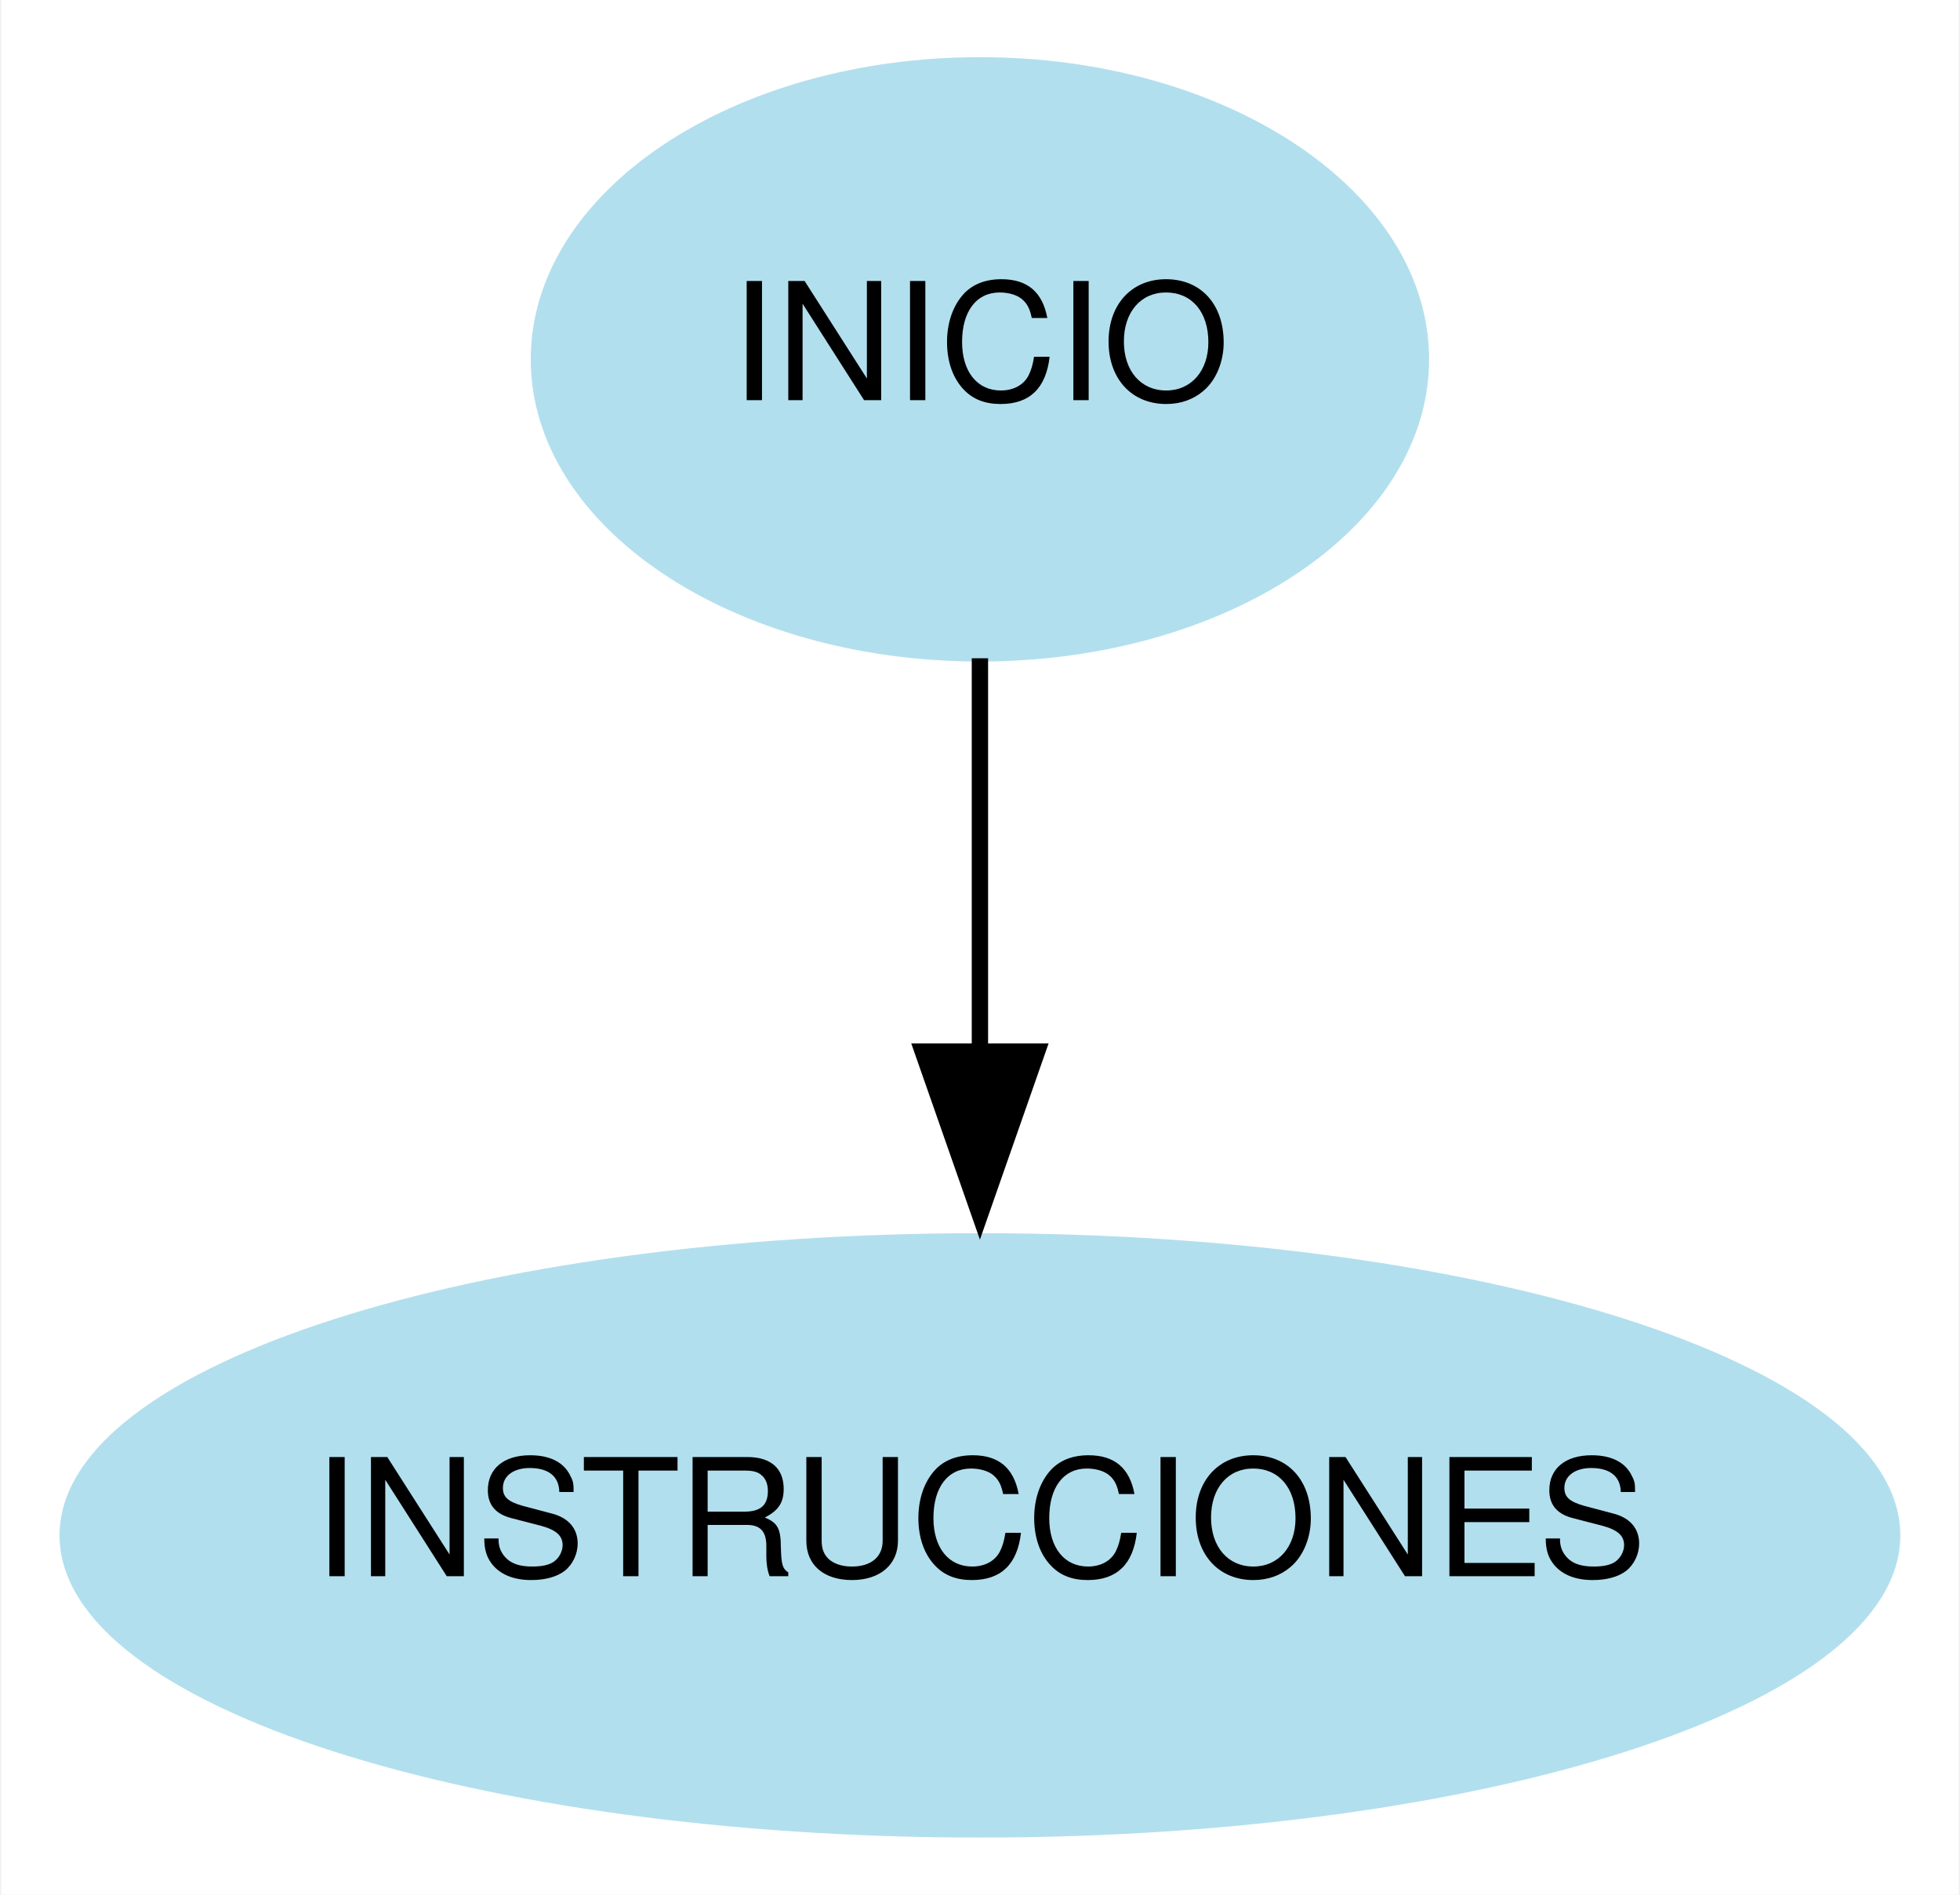
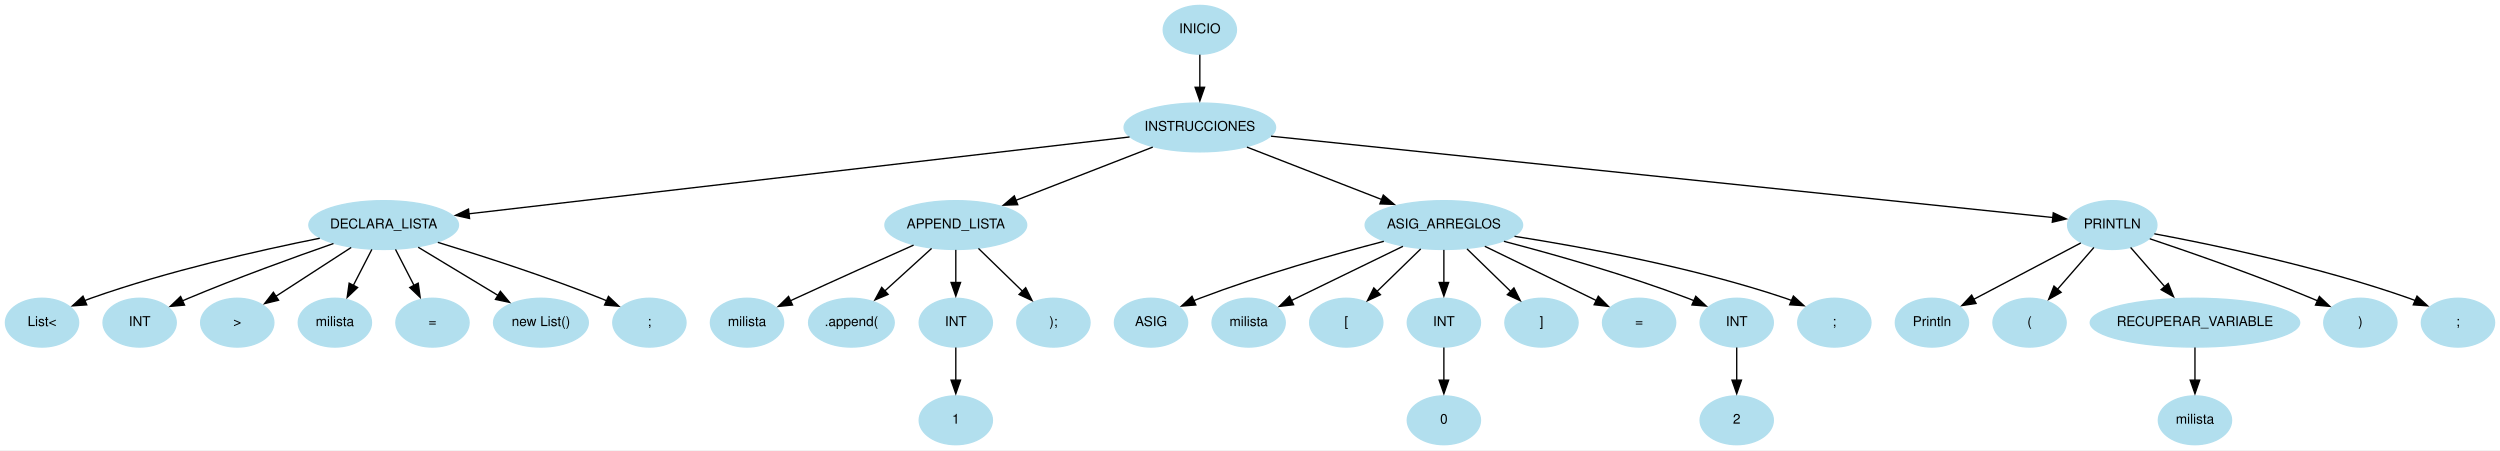
- <svg xmlns="http://www.w3.org/2000/svg" width="120pt" height="116pt" viewBox="0.00 0.00 119.85 116.00">
-   <g id="graph0" class="graph" transform="scale(1 1) rotate(0) translate(4 112)">
-     <polygon fill="white" stroke="none" points="-4,4 -4,-112 115.85,-112 115.85,4 -4,4" />
+ <svg xmlns="http://www.w3.org/2000/svg" width="1844pt" height="332pt" viewBox="0.00 0.00 1844.00 332.00">
+   <g id="graph0" class="graph" transform="scale(1 1) rotate(0) translate(4 328)">
+     <polygon fill="white" stroke="none" points="-4,4 -4,-328 1840,-328 1840,4 -4,4" />
    <g id="node1" class="node">
-       <ellipse fill="#b2dfee" stroke="#b2dfee" cx="55.92" cy="-90" rx="27" ry="18" />
-       <text text-anchor="middle" x="55.92" y="-87.5" font-family="Helvetica,sans-Serif" font-size="10.00">INICIO</text>
+       <ellipse fill="#b2dfee" stroke="#b2dfee" cx="881" cy="-306" rx="27" ry="18" />
+       <text text-anchor="middle" x="881" y="-303.5" font-family="Helvetica,sans-Serif" font-size="10.00">INICIO</text>
    </g>
    <g id="node2" class="node">
-       <ellipse fill="#b2dfee" stroke="#b2dfee" cx="55.92" cy="-18" rx="55.85" ry="18" />
-       <text text-anchor="middle" x="55.92" y="-15.5" font-family="Helvetica,sans-Serif" font-size="10.00">INSTRUCCIONES</text>
+       <ellipse fill="#b2dfee" stroke="#b2dfee" cx="881" cy="-234" rx="55.85" ry="18" />
+       <text text-anchor="middle" x="881" y="-231.5" font-family="Helvetica,sans-Serif" font-size="10.00">INSTRUCCIONES</text>
    </g>
    <g id="edge1" class="edge">
-       <path fill="none" stroke="black" d="M55.92,-71.7C55.92,-64.41 55.92,-55.73 55.92,-47.54" />
-       <polygon fill="black" stroke="black" points="59.42,-47.62 55.92,-37.62 52.42,-47.62 59.42,-47.62" />
+       <path fill="none" stroke="black" d="M881,-287.7C881,-280.41 881,-271.73 881,-263.54" />
+       <polygon fill="black" stroke="black" points="884.5,-263.62 881,-253.62 877.5,-263.62 884.5,-263.62" />
+     </g>
+     <g id="node3" class="node">
+       <ellipse fill="#b2dfee" stroke="#b2dfee" cx="279" cy="-162" rx="55.17" ry="18" />
+       <text text-anchor="middle" x="279" y="-159.5" font-family="Helvetica,sans-Serif" font-size="10.00">DECLARA_LISTA</text>
+     </g>
+     <g id="edge2" class="edge">
+       <path fill="none" stroke="black" d="M829.15,-226.97C718.78,-214.14 460.92,-184.15 341.61,-170.28" />
+       <polygon fill="black" stroke="black" points="342.35,-166.84 332.01,-169.16 341.54,-173.8 342.35,-166.84" />
+     </g>
+     <g id="node11" class="node">
+       <ellipse fill="#b2dfee" stroke="#b2dfee" cx="701" cy="-162" rx="52.28" ry="18" />
+       <text text-anchor="middle" x="701" y="-159.5" font-family="Helvetica,sans-Serif" font-size="10.00">APPEND_LISTA</text>
+     </g>
+     <g id="edge10" class="edge">
+       <path fill="none" stroke="black" d="M846.29,-219.5C817.51,-208.31 776.4,-192.32 745.25,-180.21" />
+       <polygon fill="black" stroke="black" points="746.68,-177.01 736.1,-176.65 744.15,-183.53 746.68,-177.01" />
+     </g>
+     <g id="node17" class="node">
+       <ellipse fill="#b2dfee" stroke="#b2dfee" cx="1061" cy="-162" rx="58.06" ry="18" />
+       <text text-anchor="middle" x="1061" y="-159.5" font-family="Helvetica,sans-Serif" font-size="10.00">ASIG_ARREGLOS</text>
+     </g>
+     <g id="edge16" class="edge">
+       <path fill="none" stroke="black" d="M915.71,-219.5C944.04,-208.49 984.3,-192.83 1015.26,-180.79" />
+       <polygon fill="black" stroke="black" points="1016.32,-184.13 1024.38,-177.24 1013.79,-177.61 1016.32,-184.13" />
+     </g>
+     <g id="node28" class="node">
+       <ellipse fill="#b2dfee" stroke="#b2dfee" cx="1554" cy="-162" rx="32.93" ry="18" />
+       <text text-anchor="middle" x="1554" y="-159.5" font-family="Helvetica,sans-Serif" font-size="10.00">PRINTLN</text>
+     </g>
+     <g id="edge27" class="edge">
+       <path fill="none" stroke="black" d="M933.53,-227.54C1062.26,-214.15 1391.62,-179.89 1510.43,-167.53" />
+       <polygon fill="black" stroke="black" points="1510.5,-171.04 1520.08,-166.53 1509.77,-164.08 1510.5,-171.04" />
+     </g>
+     <g id="node4" class="node">
+       <ellipse fill="#b2dfee" stroke="#b2dfee" cx="27" cy="-90" rx="27" ry="18" />
+       <text text-anchor="middle" x="27" y="-87.5" font-family="Helvetica,sans-Serif" font-size="10.00">List&lt;</text>
+     </g>
+     <g id="edge3" class="edge">
+       <path fill="none" stroke="black" d="M231.86,-152.28C187.56,-143.41 119.77,-128.14 63,-108 61.45,-107.45 59.88,-106.86 58.31,-106.23" />
+       <polygon fill="black" stroke="black" points="59.98,-103.14 49.41,-102.39 57.2,-109.57 59.98,-103.14" />
+     </g>
+     <g id="node5" class="node">
+       <ellipse fill="#b2dfee" stroke="#b2dfee" cx="99" cy="-90" rx="27" ry="18" />
+       <text text-anchor="middle" x="99" y="-87.5" font-family="Helvetica,sans-Serif" font-size="10.00">INT</text>
+     </g>
+     <g id="edge4" class="edge">
+       <path fill="none" stroke="black" d="M241.96,-148.38C212.66,-138.16 170.87,-123.04 135,-108 133.49,-107.37 131.94,-106.7 130.39,-106.02" />
+       <polygon fill="black" stroke="black" points="132.11,-102.96 121.56,-102.01 129.21,-109.33 132.11,-102.96" />
+     </g>
+     <g id="node6" class="node">
+       <ellipse fill="#b2dfee" stroke="#b2dfee" cx="171" cy="-90" rx="27" ry="18" />
+       <text text-anchor="middle" x="171" y="-87.5" font-family="Helvetica,sans-Serif" font-size="10.00">&gt;</text>
+     </g>
+     <g id="edge5" class="edge">
+       <path fill="none" stroke="black" d="M255.03,-145.46C238.62,-134.82 216.77,-120.67 199.47,-109.45" />
+       <polygon fill="black" stroke="black" points="201.45,-106.56 191.15,-104.06 197.64,-112.44 201.45,-106.56" />
+     </g>
+     <g id="node7" class="node">
+       <ellipse fill="#b2dfee" stroke="#b2dfee" cx="243" cy="-90" rx="27" ry="18" />
+       <text text-anchor="middle" x="243" y="-87.5" font-family="Helvetica,sans-Serif" font-size="10.00">milista</text>
+     </g>
+     <g id="edge6" class="edge">
+       <path fill="none" stroke="black" d="M270.29,-144.05C266.16,-136.03 261.13,-126.26 256.52,-117.3" />
+       <polygon fill="black" stroke="black" points="259.76,-115.95 252.08,-108.65 253.54,-119.15 259.76,-115.95" />
+     </g>
+     <g id="node8" class="node">
+       <ellipse fill="#b2dfee" stroke="#b2dfee" cx="315" cy="-90" rx="27" ry="18" />
+       <text text-anchor="middle" x="315" y="-87.5" font-family="Helvetica,sans-Serif" font-size="10.00">=</text>
+     </g>
+     <g id="edge7" class="edge">
+       <path fill="none" stroke="black" d="M287.71,-144.05C291.84,-136.03 296.87,-126.26 301.48,-117.3" />
+       <polygon fill="black" stroke="black" points="304.46,-119.15 305.92,-108.65 298.24,-115.95 304.46,-119.15" />
+     </g>
+     <g id="node9" class="node">
+       <ellipse fill="#b2dfee" stroke="#b2dfee" cx="395" cy="-90" rx="34.96" ry="18" />
+       <text text-anchor="middle" x="395" y="-87.5" font-family="Helvetica,sans-Serif" font-size="10.00">new List()</text>
+     </g>
+     <g id="edge8" class="edge">
+       <path fill="none" stroke="black" d="M304.46,-145.64C321.79,-135.18 344.85,-121.26 363.36,-110.09" />
+       <polygon fill="black" stroke="black" points="365.07,-113.15 371.82,-104.99 361.45,-107.16 365.07,-113.15" />
+     </g>
+     <g id="node10" class="node">
+       <ellipse fill="#b2dfee" stroke="#b2dfee" cx="475" cy="-90" rx="27" ry="18" />
+       <text text-anchor="middle" x="475" y="-87.5" font-family="Helvetica,sans-Serif" font-size="10.00">;</text>
+     </g>
+     <g id="edge9" class="edge">
+       <path fill="none" stroke="black" d="M318.93,-149.25C351.6,-139.29 398.79,-124.08 439,-108 440.52,-107.39 442.08,-106.75 443.64,-106.08" />
+       <polygon fill="black" stroke="black" points="444.79,-109.4 452.49,-102.12 441.93,-103.01 444.79,-109.4" />
+     </g>
+     <g id="node12" class="node">
+       <ellipse fill="#b2dfee" stroke="#b2dfee" cx="547" cy="-90" rx="27" ry="18" />
+       <text text-anchor="middle" x="547" y="-87.5" font-family="Helvetica,sans-Serif" font-size="10.00">milista</text>
+     </g>
+     <g id="edge11" class="edge">
+       <path fill="none" stroke="black" d="M669.87,-147.21C646.04,-136.61 612.37,-121.53 583,-108 581.69,-107.4 580.36,-106.78 579.02,-106.16" />
+       <polygon fill="black" stroke="black" points="580.58,-103.03 570.04,-101.96 577.62,-109.37 580.58,-103.03" />
+     </g>
+     <g id="node13" class="node">
+       <ellipse fill="#b2dfee" stroke="#b2dfee" cx="624" cy="-90" rx="31.58" ry="18" />
+       <text text-anchor="middle" x="624" y="-87.5" font-family="Helvetica,sans-Serif" font-size="10.00">.append(</text>
+     </g>
+     <g id="edge12" class="edge">
+       <path fill="none" stroke="black" d="M683.14,-144.76C672.9,-135.46 659.9,-123.64 648.7,-113.46" />
+       <polygon fill="black" stroke="black" points="651.06,-110.87 641.31,-106.74 646.35,-116.05 651.06,-110.87" />
+     </g>
+     <g id="node14" class="node">
+       <ellipse fill="#b2dfee" stroke="#b2dfee" cx="701" cy="-90" rx="27" ry="18" />
+       <text text-anchor="middle" x="701" y="-87.5" font-family="Helvetica,sans-Serif" font-size="10.00">INT</text>
+     </g>
+     <g id="edge13" class="edge">
+       <path fill="none" stroke="black" d="M701,-143.7C701,-136.41 701,-127.73 701,-119.54" />
+       <polygon fill="black" stroke="black" points="704.5,-119.62 701,-109.62 697.5,-119.62 704.5,-119.62" />
+     </g>
+     <g id="node16" class="node">
+       <ellipse fill="#b2dfee" stroke="#b2dfee" cx="773" cy="-90" rx="27" ry="18" />
+       <text text-anchor="middle" x="773" y="-87.5" font-family="Helvetica,sans-Serif" font-size="10.00">);</text>
+     </g>
+     <g id="edge15" class="edge">
+       <path fill="none" stroke="black" d="M717.7,-144.76C727.4,-135.33 739.76,-123.32 750.33,-113.04" />
+       <polygon fill="black" stroke="black" points="752.53,-115.79 757.26,-106.3 747.65,-110.77 752.53,-115.79" />
+     </g>
+     <g id="node15" class="node">
+       <ellipse fill="#b2dfee" stroke="#b2dfee" cx="701" cy="-18" rx="27" ry="18" />
+       <text text-anchor="middle" x="701" y="-15.5" font-family="Helvetica,sans-Serif" font-size="10.00">1</text>
+     </g>
+     <g id="edge14" class="edge">
+       <path fill="none" stroke="black" d="M701,-71.7C701,-64.41 701,-55.73 701,-47.54" />
+       <polygon fill="black" stroke="black" points="704.5,-47.62 701,-37.62 697.5,-47.62 704.5,-47.62" />
+     </g>
+     <g id="node18" class="node">
+       <ellipse fill="#b2dfee" stroke="#b2dfee" cx="845" cy="-90" rx="27" ry="18" />
+       <text text-anchor="middle" x="845" y="-87.5" font-family="Helvetica,sans-Serif" font-size="10.00">ASIG</text>
+     </g>
+     <g id="edge17" class="edge">
+       <path fill="none" stroke="black" d="M1016.72,-150.01C979.9,-140.39 926.36,-125.27 881,-108 879.47,-107.42 877.91,-106.79 876.34,-106.15" />
+       <polygon fill="black" stroke="black" points="878.03,-103.07 867.47,-102.23 875.21,-109.47 878.03,-103.07" />
+     </g>
+     <g id="node19" class="node">
+       <ellipse fill="#b2dfee" stroke="#b2dfee" cx="917" cy="-90" rx="27" ry="18" />
+       <text text-anchor="middle" x="917" y="-87.5" font-family="Helvetica,sans-Serif" font-size="10.00">milista</text>
+     </g>
+     <g id="edge18" class="edge">
+       <path fill="none" stroke="black" d="M1030.81,-146.33C1006.67,-134.59 972.94,-118.19 948.47,-106.3" />
+       <polygon fill="black" stroke="black" points="950.16,-103.23 939.64,-102 947.1,-109.52 950.16,-103.23" />
+     </g>
+     <g id="node20" class="node">
+       <ellipse fill="#b2dfee" stroke="#b2dfee" cx="989" cy="-90" rx="27" ry="18" />
+       <text text-anchor="middle" x="989" y="-87.5" font-family="Helvetica,sans-Serif" font-size="10.00">[</text>
+     </g>
+     <g id="edge19" class="edge">
+       <path fill="none" stroke="black" d="M1043.94,-144.41C1034.32,-135.06 1022.18,-123.26 1011.77,-113.13" />
+       <polygon fill="black" stroke="black" points="1014.21,-110.62 1004.6,-106.16 1009.33,-115.64 1014.21,-110.62" />
+     </g>
+     <g id="node21" class="node">
+       <ellipse fill="#b2dfee" stroke="#b2dfee" cx="1061" cy="-90" rx="27" ry="18" />
+       <text text-anchor="middle" x="1061" y="-87.5" font-family="Helvetica,sans-Serif" font-size="10.00">INT</text>
+     </g>
+     <g id="edge20" class="edge">
+       <path fill="none" stroke="black" d="M1061,-143.7C1061,-136.41 1061,-127.73 1061,-119.54" />
+       <polygon fill="black" stroke="black" points="1064.5,-119.62 1061,-109.62 1057.5,-119.62 1064.5,-119.62" />
+     </g>
+     <g id="node23" class="node">
+       <ellipse fill="#b2dfee" stroke="#b2dfee" cx="1133" cy="-90" rx="27" ry="18" />
+       <text text-anchor="middle" x="1133" y="-87.5" font-family="Helvetica,sans-Serif" font-size="10.00">]</text>
+     </g>
+     <g id="edge22" class="edge">
+       <path fill="none" stroke="black" d="M1078.06,-144.41C1087.68,-135.06 1099.82,-123.26 1110.23,-113.13" />
+       <polygon fill="black" stroke="black" points="1112.67,-115.64 1117.4,-106.16 1107.79,-110.62 1112.67,-115.64" />
+     </g>
+     <g id="node24" class="node">
+       <ellipse fill="#b2dfee" stroke="#b2dfee" cx="1205" cy="-90" rx="27" ry="18" />
+       <text text-anchor="middle" x="1205" y="-87.5" font-family="Helvetica,sans-Serif" font-size="10.00">=</text>
+     </g>
+     <g id="edge23" class="edge">
+       <path fill="none" stroke="black" d="M1091.19,-146.33C1115.33,-134.59 1149.06,-118.19 1173.53,-106.3" />
+       <polygon fill="black" stroke="black" points="1174.9,-109.52 1182.36,-102 1171.84,-103.23 1174.9,-109.52" />
+     </g>
+     <g id="node25" class="node">
+       <ellipse fill="#b2dfee" stroke="#b2dfee" cx="1277" cy="-90" rx="27" ry="18" />
+       <text text-anchor="middle" x="1277" y="-87.5" font-family="Helvetica,sans-Serif" font-size="10.00">INT</text>
+     </g>
+     <g id="edge24" class="edge">
+       <path fill="none" stroke="black" d="M1105.28,-150.01C1142.1,-140.39 1195.64,-125.27 1241,-108 1242.53,-107.42 1244.09,-106.79 1245.66,-106.15" />
+       <polygon fill="black" stroke="black" points="1246.79,-109.47 1254.53,-102.23 1243.97,-103.07 1246.79,-109.47" />
+     </g>
+     <g id="node27" class="node">
+       <ellipse fill="#b2dfee" stroke="#b2dfee" cx="1349" cy="-90" rx="27" ry="18" />
+       <text text-anchor="middle" x="1349" y="-87.5" font-family="Helvetica,sans-Serif" font-size="10.00">;</text>
+     </g>
+     <g id="edge26" class="edge">
+       <path fill="none" stroke="black" d="M1113.1,-153.69C1164.73,-145.61 1245.62,-130.65 1313,-108 1314.56,-107.48 1316.13,-106.9 1317.71,-106.3" />
+       <polygon fill="black" stroke="black" points="1318.8,-109.64 1326.63,-102.51 1316.05,-103.2 1318.8,-109.64" />
+     </g>
+     <g id="node22" class="node">
+       <ellipse fill="#b2dfee" stroke="#b2dfee" cx="1061" cy="-18" rx="27" ry="18" />
+       <text text-anchor="middle" x="1061" y="-15.5" font-family="Helvetica,sans-Serif" font-size="10.00">0</text>
+     </g>
+     <g id="edge21" class="edge">
+       <path fill="none" stroke="black" d="M1061,-71.7C1061,-64.41 1061,-55.73 1061,-47.54" />
+       <polygon fill="black" stroke="black" points="1064.5,-47.62 1061,-37.62 1057.5,-47.62 1064.5,-47.62" />
+     </g>
+     <g id="node26" class="node">
+       <ellipse fill="#b2dfee" stroke="#b2dfee" cx="1277" cy="-18" rx="27" ry="18" />
+       <text text-anchor="middle" x="1277" y="-15.5" font-family="Helvetica,sans-Serif" font-size="10.00">2</text>
+     </g>
+     <g id="edge25" class="edge">
+       <path fill="none" stroke="black" d="M1277,-71.7C1277,-64.41 1277,-55.73 1277,-47.54" />
+       <polygon fill="black" stroke="black" points="1280.5,-47.62 1277,-37.62 1273.5,-47.62 1280.5,-47.62" />
+     </g>
+     <g id="node29" class="node">
+       <ellipse fill="#b2dfee" stroke="#b2dfee" cx="1421" cy="-90" rx="27" ry="18" />
+       <text text-anchor="middle" x="1421" y="-87.5" font-family="Helvetica,sans-Serif" font-size="10.00">Println</text>
+     </g>
+     <g id="edge28" class="edge">
+       <path fill="none" stroke="black" d="M1530.83,-148.81C1508.92,-137.27 1475.89,-119.89 1451.77,-107.2" />
+       <polygon fill="black" stroke="black" points="1453.54,-104.17 1443.06,-102.61 1450.28,-110.36 1453.54,-104.17" />
+     </g>
+     <g id="node30" class="node">
+       <ellipse fill="#b2dfee" stroke="#b2dfee" cx="1493" cy="-90" rx="27" ry="18" />
+       <text text-anchor="middle" x="1493" y="-87.5" font-family="Helvetica,sans-Serif" font-size="10.00">(</text>
+     </g>
+     <g id="edge29" class="edge">
+       <path fill="none" stroke="black" d="M1540.46,-145.46C1532.54,-136.37 1522.37,-124.7 1513.48,-114.5" />
+       <polygon fill="black" stroke="black" points="1516.28,-112.39 1507.08,-107.15 1511.01,-116.99 1516.28,-112.39" />
+     </g>
+     <g id="node31" class="node">
+       <ellipse fill="#b2dfee" stroke="#b2dfee" cx="1615" cy="-90" rx="77.23" ry="18" />
+       <text text-anchor="middle" x="1615" y="-87.5" font-family="Helvetica,sans-Serif" font-size="10.00">RECUPERAR_VARIABLE</text>
+     </g>
+     <g id="edge30" class="edge">
+       <path fill="none" stroke="black" d="M1567.54,-145.46C1574.95,-136.95 1584.33,-126.19 1592.79,-116.48" />
+       <polygon fill="black" stroke="black" points="1595.29,-118.94 1599.22,-109.1 1590.02,-114.34 1595.29,-118.94" />
+     </g>
+     <g id="node33" class="node">
+       <ellipse fill="#b2dfee" stroke="#b2dfee" cx="1737" cy="-90" rx="27" ry="18" />
+       <text text-anchor="middle" x="1737" y="-87.5" font-family="Helvetica,sans-Serif" font-size="10.00">)</text>
+     </g>
+     <g id="edge32" class="edge">
+       <path fill="none" stroke="black" d="M1581.66,-151.9C1611.44,-141.91 1660.04,-125.01 1701,-108 1702.52,-107.37 1704.06,-106.71 1705.62,-106.03" />
+       <polygon fill="black" stroke="black" points="1706.79,-109.35 1714.45,-102.03 1703.9,-102.97 1706.79,-109.35" />
+     </g>
+     <g id="node34" class="node">
+       <ellipse fill="#b2dfee" stroke="#b2dfee" cx="1809" cy="-90" rx="27" ry="18" />
+       <text text-anchor="middle" x="1809" y="-87.5" font-family="Helvetica,sans-Serif" font-size="10.00">;</text>
+     </g>
+     <g id="edge33" class="edge">
+       <path fill="none" stroke="black" d="M1585.04,-155.56C1628.01,-147.56 1707.71,-131.05 1773,-108 1774.55,-107.45 1776.12,-106.86 1777.69,-106.24" />
+       <polygon fill="black" stroke="black" points="1778.8,-109.58 1786.59,-102.4 1776.02,-103.15 1778.8,-109.58" />
+     </g>
+     <g id="node32" class="node">
+       <ellipse fill="#b2dfee" stroke="#b2dfee" cx="1615" cy="-18" rx="27" ry="18" />
+       <text text-anchor="middle" x="1615" y="-15.5" font-family="Helvetica,sans-Serif" font-size="10.00">milista</text>
+     </g>
+     <g id="edge31" class="edge">
+       <path fill="none" stroke="black" d="M1615,-71.7C1615,-64.41 1615,-55.73 1615,-47.54" />
+       <polygon fill="black" stroke="black" points="1618.5,-47.62 1615,-37.62 1611.5,-47.62 1618.5,-47.62" />
    </g>
  </g>
</svg>
